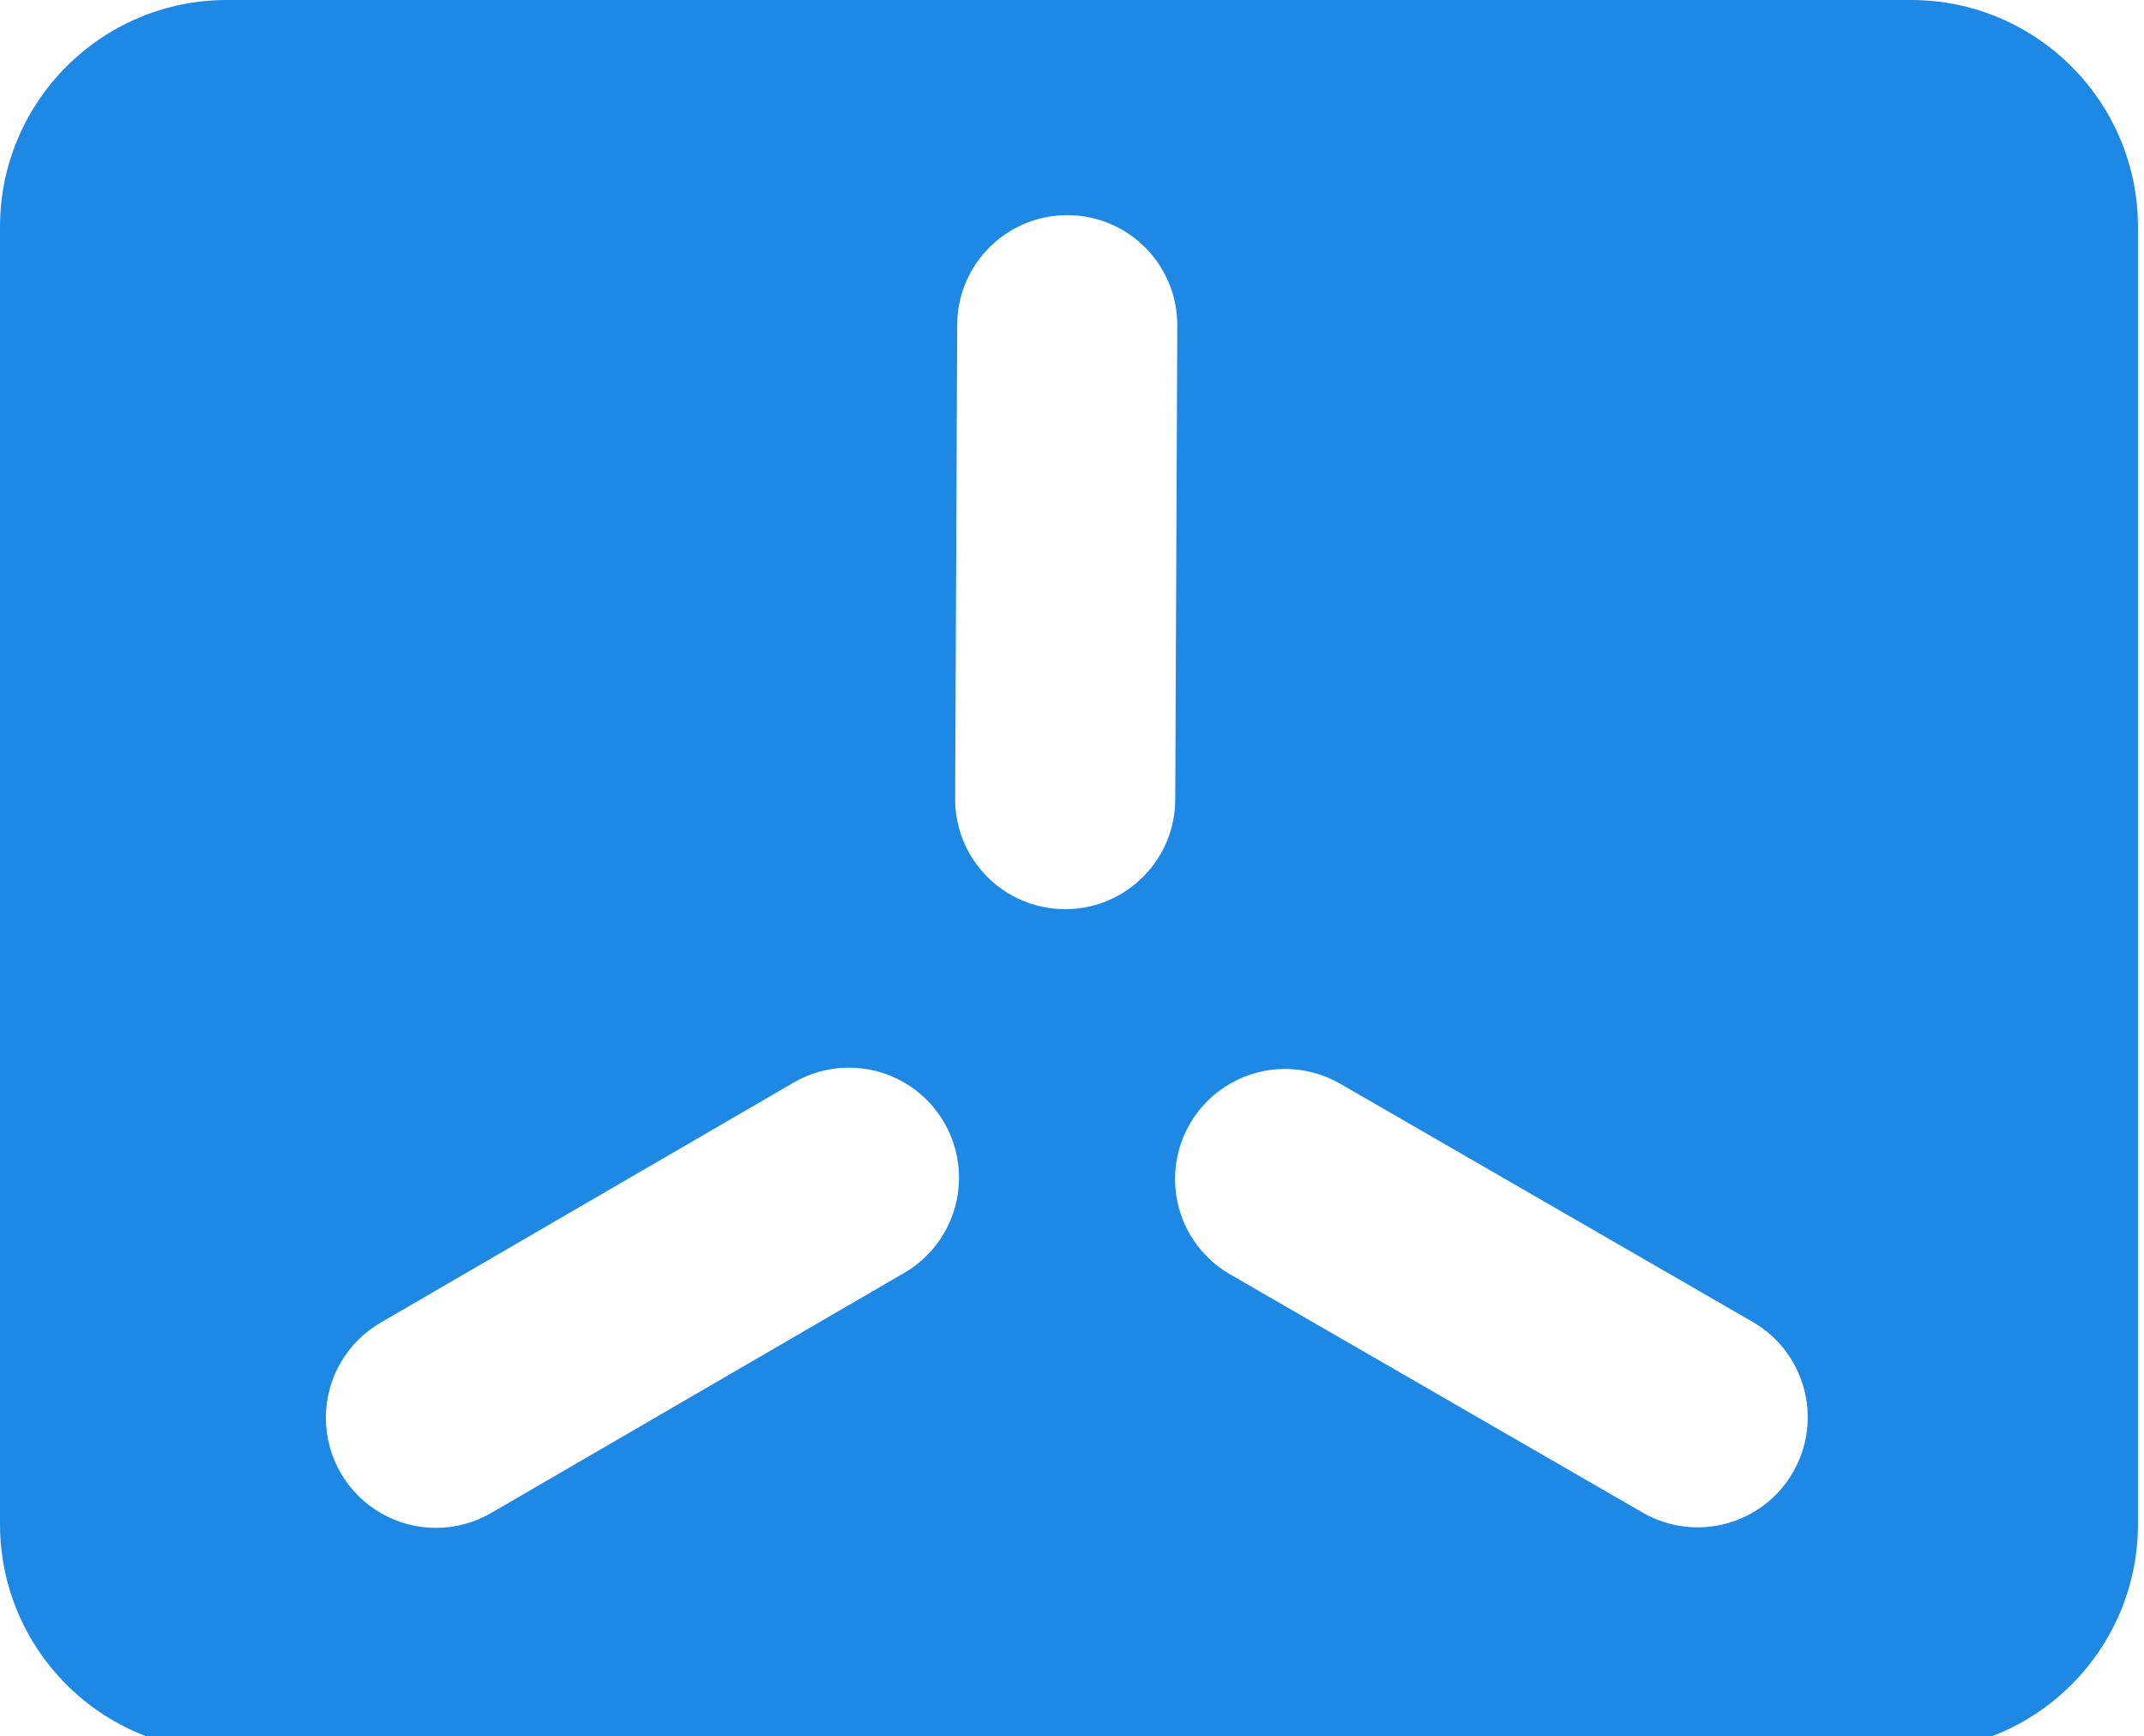
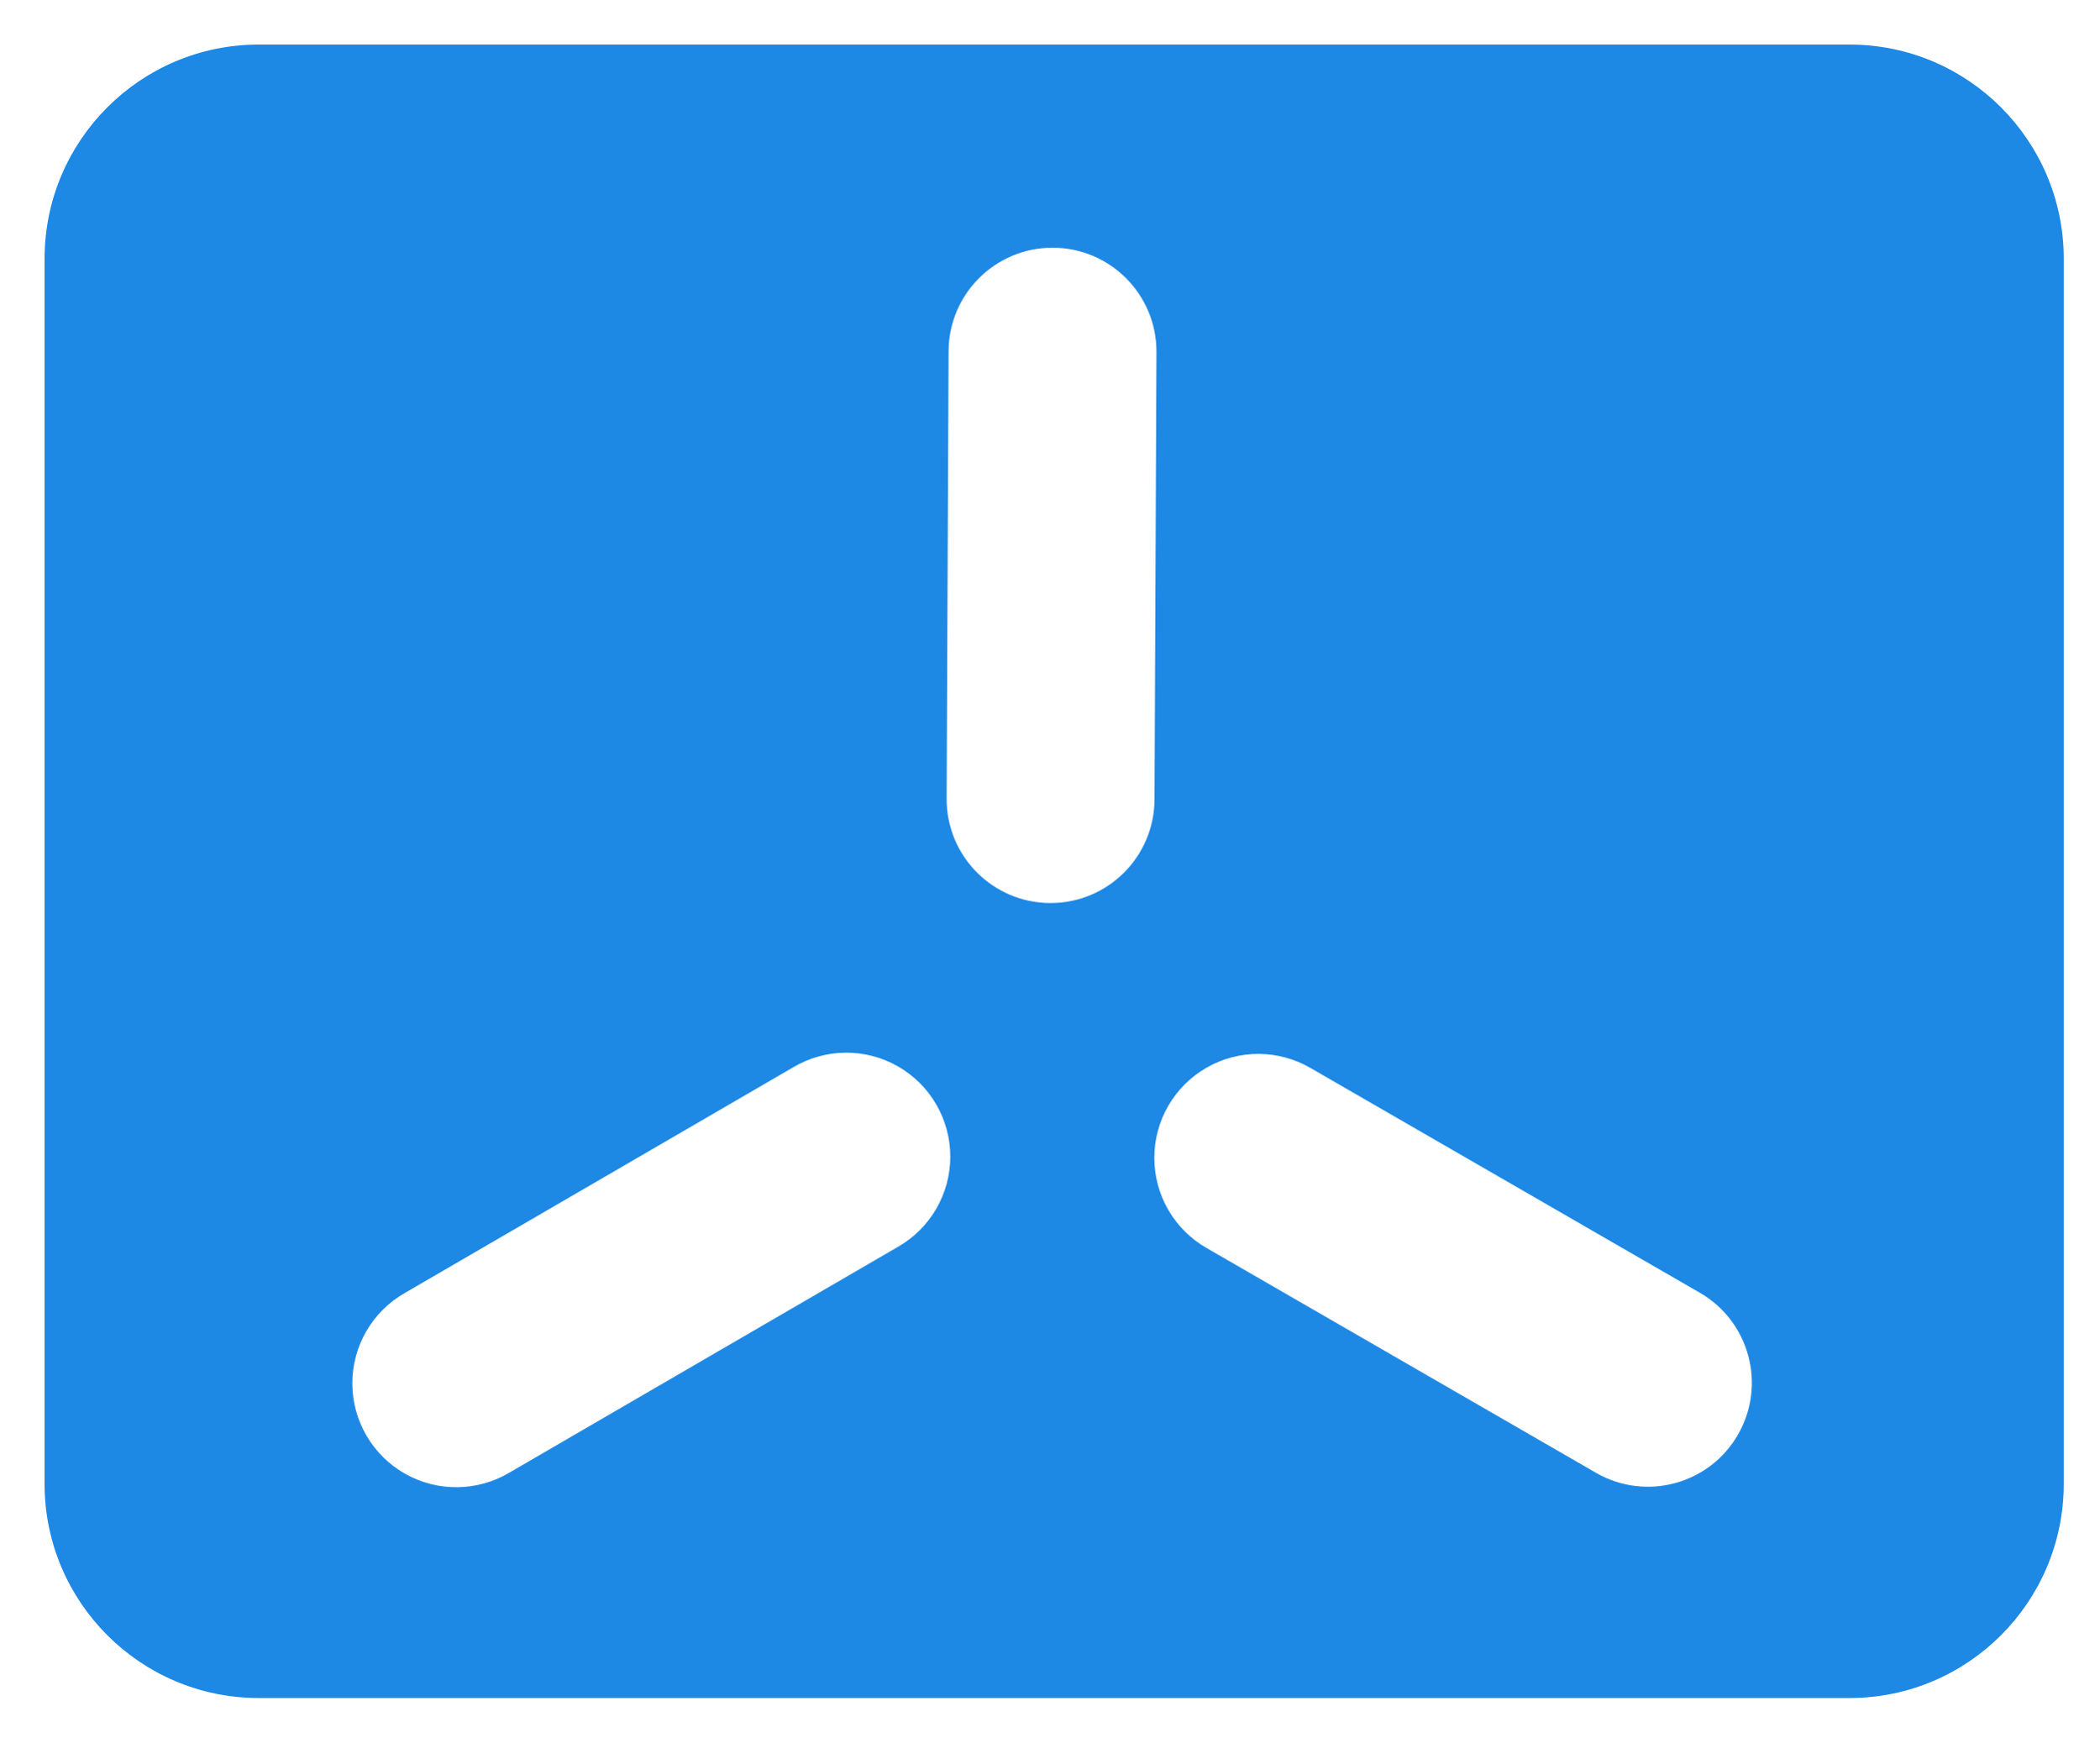
- <svg xmlns="http://www.w3.org/2000/svg" width="136.364" height="110.362" data-name="Layer 1">
+ <svg xmlns="http://www.w3.org/2000/svg" width="141.364" height="117.362" data-name="Layer 1">
  <g>
-     <path id="svg_4" fill="#1e88e5" d="m121.587,0l-107.194,0a14.435,14.435 0 0 0 -14.393,14.392l0,82.577a14.435,14.435 0 0 0 14.393,14.392l107.194,0a14.435,14.435 0 0 0 14.393,-14.392l0,-82.577a14.435,14.435 0 0 0 -14.393,-14.392zm-64.129,80.981l-26.16,15.203a7,7 0 1 1 -7.034,-12.104l26.16,-15.203a7,7 0 1 1 7.034,12.104zm10.291,-23.162l-0.031,0a7,7 0 0 1 -6.969,-7.03l0.131,-30.137a7.001,7.001 0 0 1 6.999,-6.97l0.031,0a7,7 0 0 1 6.969,7.03l-0.131,30.137a7.001,7.001 0 0 1 -6.999,6.97zm46.288,35.81a6.997,6.997 0 0 1 -9.562,2.562l-26.199,-15.126a7,7 0 1 1 7,-12.124l26.199,15.126a7,7 0 0 1 2.562,9.562z" class="cls-2" />
+     <path class="cls-2" d="m124.587,3l-107.194,0a14.435,14.435 0 0 0 -14.393,14.392l0,82.577a14.435,14.435 0 0 0 14.393,14.392l107.194,0a14.435,14.435 0 0 0 14.393,-14.392l0,-82.577a14.435,14.435 0 0 0 -14.393,-14.392zm-64.129,80.981l-26.16,15.203a7,7 0 1 1 -7.034,-12.104l26.16,-15.203a7,7 0 1 1 7.034,12.104zm10.291,-23.162l-0.031,0a7,7 0 0 1 -6.969,-7.03l0.131,-30.137a7.001,7.001 0 0 1 6.999,-6.97l0.031,0a7,7 0 0 1 6.969,7.03l-0.131,30.137a7.001,7.001 0 0 1 -6.999,6.97zm46.288,35.81a6.997,6.997 0 0 1 -9.562,2.562l-26.199,-15.126a7,7 0 1 1 7,-12.124l26.199,15.126a7,7 0 0 1 2.562,9.562z" fill="#1e88e5" id="svg_4" />
  </g>
</svg>
